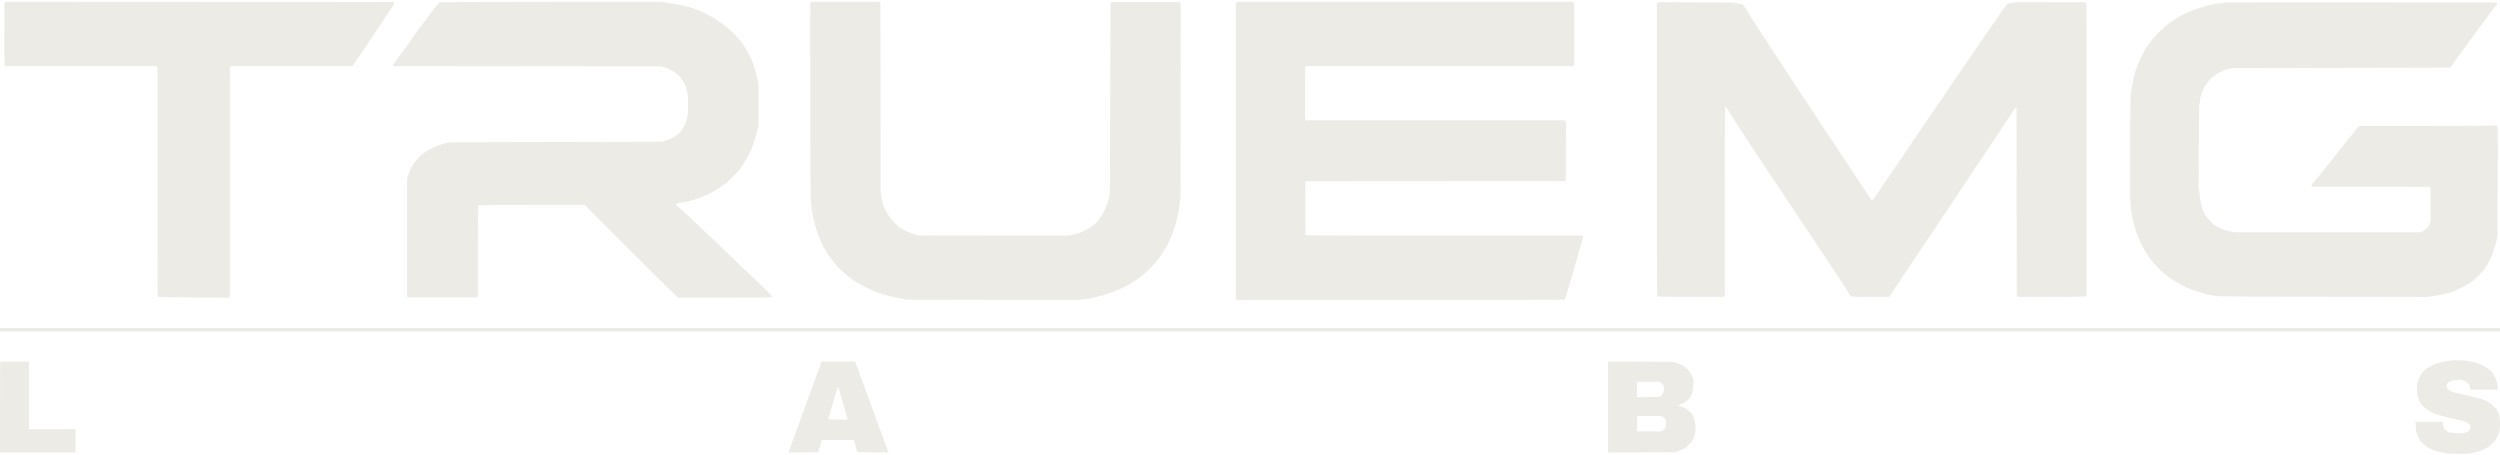
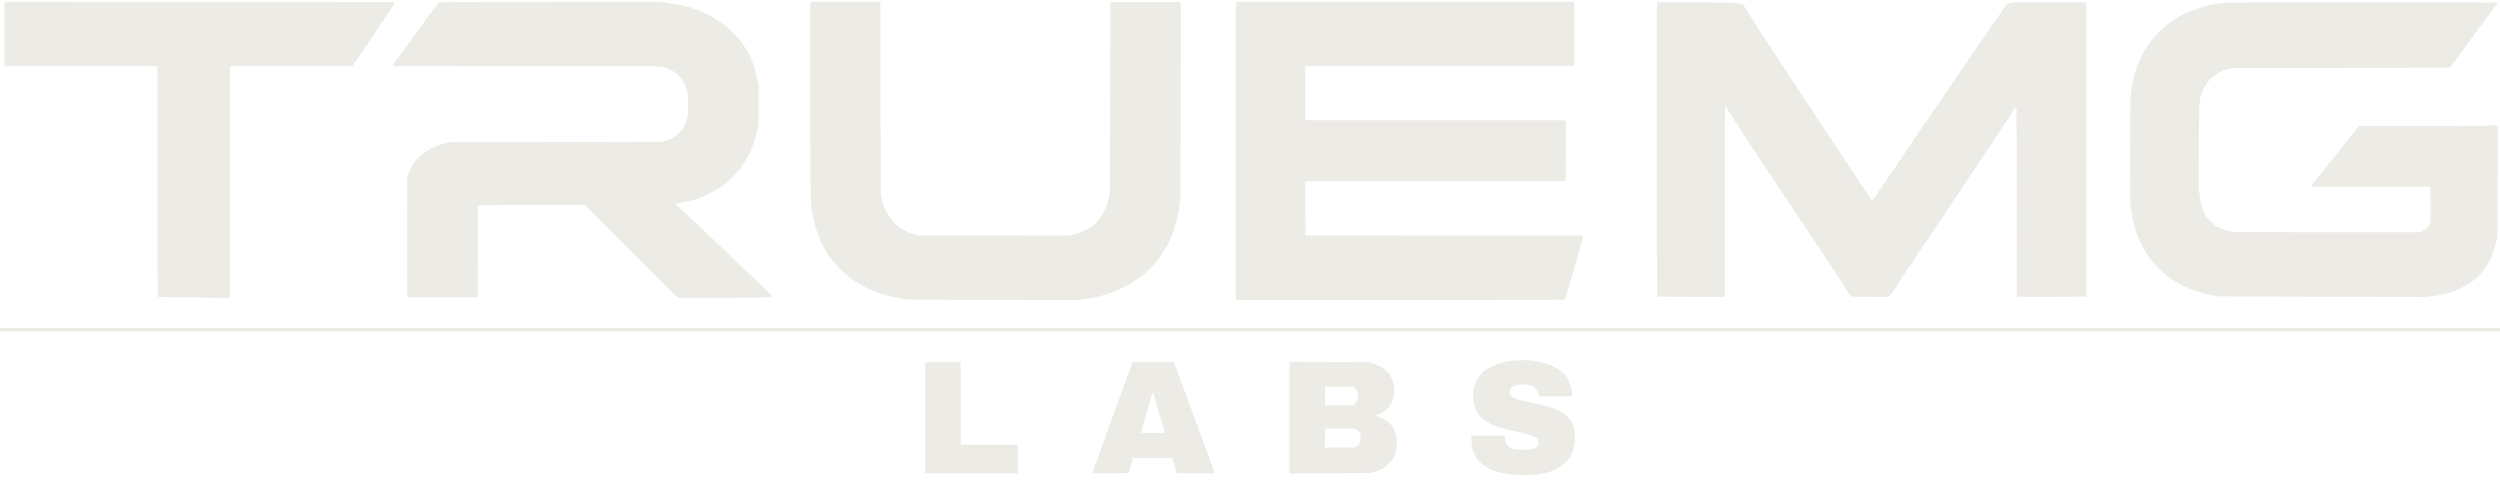
- <svg xmlns="http://www.w3.org/2000/svg" viewBox="0 0 5634 1024" role="img" aria-label="TrueMG Labs">
+ <svg xmlns="http://www.w3.org/2000/svg" viewBox="0 0 5634 1086" role="img" aria-label="TrueMG Labs">
  <g transform="translate(0,681) scale(0.025,-0.025)" stroke="none">
    <g fill="#EDEBE6">
      <path d="M465 27020 l-58 -59 -15 -2770 c-8 -1524 0 -2802 18 -2841 l33 -70 6816 0 6815 0 61 -61 61 -61 -3 -10322 c-2 -5867 12 -10336 32 -10355 19 -18 1457 -45 3195 -61 l3160 -28 70 77 70 78 0 10325 0 10325 77 42 78 41 5439 0 5440 0 86 110 c125 160 843 1198 1065 1538 295 455 724 1099 1709 2569 l910 1356 -12 104 -12 103 -17488 9 -17488 9 -59 -58z" />
      <path d="M39653 27037 c-49 -18 -221 -200 -384 -405 -458 -576 -1855 -2468 -2161 -2925 -179 -268 -743 -1037 -1416 -1929 -166 -221 -278 -407 -266 -440 l22 -57 12086 -12 12086 -12 278 -88 c640 -203 1152 -536 1485 -965 307 -395 445 -712 569 -1304 l66 -320 0 -800 0 -800 -66 -300 c-181 -812 -569 -1408 -1152 -1768 -273 -168 -352 -202 -789 -341 l-351 -111 -9580 -21 -9580 -22 -300 -72 c-898 -215 -1753 -647 -2317 -1169 -555 -514 -833 -960 -1109 -1776 l-74 -220 -9 -5315 c-6 -2923 5 -5341 24 -5374 l33 -60 3113 -1 3113 0 48 65 47 66 6 4063 c3 2235 15 4080 27 4100 13 21 2011 36 4813 36 l4790 0 4138 -4134 c2275 -2274 4176 -4155 4224 -4180 l88 -46 3836 0 c2110 0 4003 12 4207 26 l369 26 19 50 c22 57 -449 537 -1427 1453 -693 648 -3219 3069 -3680 3525 -144 143 -513 492 -821 776 -307 284 -765 716 -1018 960 -460 444 -678 647 -1334 1239 l-350 316 13 64 12 65 180 30 c98 16 287 47 419 68 1108 179 2211 624 3280 1324 l560 366 620 626 620 626 263 400 c457 695 732 1203 890 1648 218 612 370 1114 408 1352 14 88 56 250 92 360 l67 200 0 1860 0 1860 -67 280 c-37 154 -105 451 -152 660 -425 1916 -1544 3522 -3281 4711 -1373 939 -2719 1447 -4380 1652 -176 22 -437 66 -580 99 l-260 59 -9960 -6 c-5478 -3 -9999 -20 -10047 -38z" />
      <path d="M73081 27003 l-41 -78 3 -8632 c2 -4748 18 -8831 36 -9073 101 -1383 432 -2698 970 -3860 66 -143 137 -296 156 -340 20 -44 107 -188 194 -320 88 -132 189 -294 225 -360 209 -379 985 -1283 1459 -1702 967 -852 2219 -1538 3517 -1926 650 -194 1101 -302 1480 -354 165 -23 381 -62 480 -87 l180 -46 7678 -14 7679 -14 341 41 c875 105 996 127 1782 328 1078 274 2363 850 3164 1418 90 64 252 177 360 252 187 130 549 429 780 644 172 160 902 995 1009 1154 55 80 204 315 333 521 129 206 275 440 325 520 50 80 106 181 125 225 20 44 83 188 142 320 184 414 294 707 421 1120 67 220 148 481 179 580 32 99 77 306 101 460 24 154 62 337 84 406 22 69 70 384 107 700 l66 574 11 8700 12 8700 -51 100 -50 100 -3067 0 -3067 0 -52 -52 -52 -52 -24 -8508 -24 -8508 -44 -260 c-110 -664 -270 -1122 -588 -1684 -416 -734 -817 -1122 -1520 -1473 -547 -273 -643 -308 -1159 -424 l-449 -100 -6776 10 -6776 11 -200 71 c-110 39 -290 99 -400 133 -249 78 -763 334 -1012 503 -573 388 -1285 1345 -1482 1993 -23 77 -72 239 -109 360 -36 121 -85 364 -108 540 l-41 320 -14 8515 -13 8515 -45 55 -46 55 -3073 0 -3074 0 -42 -77z" />
      <path d="M111470 27037 l-70 -41 0 -13357 0 -13356 77 -42 78 -41 14699 0 c8085 0 14727 11 14761 23 73 29 147 254 589 1797 45 154 107 361 140 460 63 190 147 481 240 830 105 394 171 630 288 1030 333 1138 450 1584 428 1620 l-25 40 -12447 1 c-6847 0 -12469 14 -12496 31 l-47 30 -13 2367 -12 2367 52 52 52 52 11644 8 11643 7 44 44 44 44 13 2601 14 2601 -64 97 -64 98 -11636 0 -11636 0 -65 65 -65 65 9 2319 10 2320 55 55 56 56 12035 0 12036 0 42 77 41 78 0 2733 0 2734 -61 88 -61 87 -15129 1 -15129 0 -70 -41z" />
    </g>
    <g fill="#EDEBE6">
      <path d="M149428 26991 l-69 -51 0 -13193 c0 -7256 10 -13210 23 -13230 14 -22 1228 -37 3012 -37 l2990 0 48 48 48 48 0 8485 c0 4667 11 8496 24 8510 51 51 137 -27 250 -225 101 -177 300 -490 866 -1360 66 -102 354 -541 640 -976 286 -435 601 -923 700 -1084 99 -162 321 -503 493 -760 172 -256 505 -753 740 -1103 235 -350 445 -663 467 -695 22 -31 510 -762 1084 -1623 574 -861 1170 -1754 1324 -1985 154 -231 405 -609 558 -840 153 -231 503 -754 776 -1163 274 -408 516 -772 538 -808 22 -36 195 -296 384 -577 189 -282 556 -836 816 -1232 1081 -1646 1205 -1838 1541 -2380 75 -121 155 -233 178 -249 22 -17 800 -30 1727 -30 l1686 -1 119 135 c65 75 217 295 338 490 237 384 977 1507 1354 2055 228 331 2457 3644 2617 3889 44 67 699 1051 1456 2187 757 1135 1423 2135 1480 2222 180 274 1884 2825 1961 2936 156 223 1269 1899 1393 2098 72 114 250 393 396 620 l265 412 64 -13 65 -12 10 -8456 10 -8455 45 -54 45 -54 3045 1 c1675 0 3068 15 3097 33 l52 33 3 9997 c2 5498 1 11430 -2 13183 l-5 3187 -64 64 -64 64 -3106 -3 -3106 -4 -378 -57 -379 -56 -90 -91 c-86 -86 -510 -688 -1208 -1715 -174 -255 -384 -561 -468 -680 -84 -119 -276 -396 -427 -616 -151 -220 -458 -665 -682 -990 -1061 -1535 -1504 -2184 -2993 -4392 -102 -151 -291 -424 -420 -606 -395 -558 -1826 -2658 -2692 -3952 -243 -363 -534 -795 -646 -960 -362 -533 -933 -1370 -1216 -1780 -151 -220 -481 -706 -734 -1080 -645 -958 -666 -976 -803 -710 -42 83 -173 285 -290 450 -117 165 -304 439 -414 609 -110 170 -319 485 -464 700 -262 388 -699 1050 -1710 2591 -288 440 -580 881 -649 980 -69 99 -254 378 -411 620 -158 242 -361 548 -451 680 -281 410 -2516 3790 -2639 3990 -64 104 -235 365 -380 580 -145 214 -333 498 -417 630 -84 132 -354 546 -599 920 -245 374 -615 940 -823 1259 -207 318 -435 660 -505 760 -71 99 -211 316 -313 481 -101 165 -291 462 -420 660 -130 198 -296 457 -368 575 -72 117 -167 271 -211 341 -44 69 -139 228 -212 352 -169 288 -192 306 -474 358 -129 23 -333 61 -454 84 l-220 41 -3341 16 -3341 15 -70 -51z" />
      <path d="M200748 27015 c-12 -12 -199 -36 -415 -54 -432 -34 -1041 -135 -1353 -224 -1056 -300 -1666 -529 -2360 -890 -1428 -741 -2792 -2118 -3512 -3547 -409 -812 -663 -1509 -787 -2160 -25 -132 -70 -357 -100 -500 -79 -379 -135 -742 -162 -1060 -43 -494 -55 -9253 -14 -9700 56 -610 149 -1204 259 -1660 102 -419 325 -1132 377 -1200 16 -22 80 -166 140 -320 130 -331 384 -846 530 -1076 305 -481 394 -610 605 -874 491 -615 1084 -1182 1642 -1570 290 -202 1442 -860 1505 -860 28 0 101 -26 164 -59 200 -104 621 -251 1093 -383 253 -70 546 -153 651 -184 105 -31 330 -75 500 -97 170 -23 390 -53 489 -68 99 -14 4347 -33 9440 -40 l9260 -14 540 64 c656 78 1322 222 1791 386 457 161 1227 540 1629 803 397 259 1101 959 1378 1369 420 622 746 1395 972 2303 l125 500 14 4945 15 4946 -71 71 -71 71 -1581 -27 c-870 -14 -3652 -26 -6184 -26 l-4603 0 -358 -430 c-730 -878 -909 -1102 -1673 -2099 -240 -314 -558 -715 -706 -891 -148 -176 -383 -466 -523 -644 -337 -431 -699 -871 -887 -1081 -88 -98 -148 -202 -140 -243 l14 -72 5305 -10 5304 -10 53 -64 53 -63 2 -1507 2 -1506 -91 -224 c-110 -274 -304 -474 -603 -623 l-226 -113 -8400 4 -8400 4 -320 70 c-469 102 -882 246 -1179 409 l-261 145 -360 364 -361 364 -139 260 c-255 475 -361 834 -439 1480 -25 209 -65 499 -88 643 l-43 264 25 3744 25 3744 40 105 c22 58 40 190 41 293 1 337 223 944 505 1380 483 748 1297 1294 2194 1474 l240 48 9794 23 9795 22 117 140 c64 77 166 212 225 299 139 203 491 691 749 1038 529 712 1029 1396 1202 1646 106 153 235 331 287 397 354 447 648 839 1069 1427 120 168 302 408 403 532 l184 226 -13 87 -12 88 -12145 8 c-6680 5 -12155 -1 -12167 -13z" />
    </g>
  </g>
  <rect x="0" y="738.9" width="5634" height="8.2" fill="#EDEBE6" />
-   <g transform="translate(0,811.8) scale(0.990158)">
+   <g transform="translate(2084.8,811.8) scale(1.21409)">
    <g transform="translate(0,214) scale(0.025,-0.025)" fill="#EDEBE6" stroke="none">
-       <path d="M222840 8497 c-768 -110 -1249 -270 -1730 -574 l-265 -167 -213 -230 c-269 -292 -413 -558 -513 -949 l-79 -310 0 -328 c0 -384 42 -635 159 -948 l85 -227 177 -228 178 -228 270 -198 c528 -386 958 -545 2241 -830 1034 -229 1239 -289 1484 -428 l173 -100 59 -139 58 -140 -45 -135 -44 -135 -117 -99 -117 -98 -231 -48 -230 -48 -520 21 -520 22 -140 49 c-194 68 -389 220 -461 359 -33 64 -71 225 -85 358 l-25 241 -1240 0 -1240 0 23 -430 23 -430 61 -192 c34 -105 120 -303 191 -440 l131 -248 243 -240 c425 -418 954 -666 1759 -826 l400 -80 620 -27 c341 -15 827 -15 1080 -1 l460 27 368 81 c734 163 1254 433 1683 876 l250 259 138 287 139 287 61 291 61 291 0 396 c0 490 -53 751 -214 1058 l-126 240 -223 220 c-523 519 -905 663 -3036 1141 l-660 148 -228 115 c-125 64 -256 156 -290 205 l-63 90 0 148 0 148 101 119 100 120 190 66 189 65 341 24 342 23 230 -67 230 -67 156 -141 157 -141 38 -128 c21 -70 50 -176 63 -237 l25 -110 1243 0 1243 0 -29 290 c-38 384 -143 714 -328 1025 l-151 255 -213 195 c-795 727 -2338 1069 -3847 852z" />
-       <path d="M27 8413 c-15 -14 -27 -1877 -27 -4140 l0 -4113 3440 0 3440 0 0 1060 0 1060 -2120 0 -2120 0 0 3080 0 3080 -1293 0 c-712 0 -1306 -12 -1320 -27z" />
-       <path d="M74756 8330 c-196 -510 -2956 -8106 -2956 -8135 l0 -36 1348 10 1347 11 164 560 164 560 1456 0 1456 0 164 -560 164 -560 1413 -11 1413 -10 -29 70 c-15 39 -683 1867 -1483 4063 -801 2195 -1475 4027 -1498 4070 l-42 78 -1519 0 -1520 0 -42 -110z m1695 -2653 c61 -229 246 -869 410 -1420 165 -552 299 -1025 299 -1050 l0 -47 -880 0 c-484 0 -880 12 -880 27 0 15 124 443 276 950 263 879 423 1436 523 1816 l45 172 48 -16 48 -16 111 -416z" />
-       <path d="M146429 8416 l-29 -29 0 -4115 0 -4115 3030 13 3030 12 239 71 c131 39 356 128 500 197 l261 127 284 282 285 281 106 209 c58 115 133 313 165 439 l60 229 0 369 c0 457 -53 722 -209 1042 l-120 249 -233 222 -233 222 -253 120 c-138 65 -310 130 -382 143 -71 14 -130 38 -130 55 0 17 86 63 190 102 259 98 477 236 683 434 l174 165 111 220 c151 300 208 568 210 987 l1 353 -48 180 c-27 99 -104 286 -173 415 l-125 235 -227 227 -227 227 -294 148 c-162 81 -403 178 -535 215 l-240 68 -2921 15 -2920 15 -30 -29z m4781 -1917 c82 -56 176 -154 210 -218 l60 -117 0 -229 0 -230 -81 -162 c-44 -90 -129 -199 -190 -243 l-109 -80 -1030 -12 -1030 -12 0 702 0 702 1011 0 1010 0 149 -101z m194 -3110 c75 -50 169 -153 209 -230 l72 -139 -17 -267 -17 -267 -75 -128 -76 -129 -139 -74 -140 -75 -1090 0 -1091 0 0 700 0 700 1114 0 1114 0 136 -91z" />
+       <g transform="translate(0.0,0)">
+         <path d="M27 8413 c-15 -14 -27 -1877 -27 -4140 l0 -4113 3440 0 3440 0 0 1060 0 1060 -2120 0 -2120 0 0 3080 0 3080 -1293 0 c-712 0 -1306 -12 -1320 -27z" />
+       </g>
+       <g transform="translate(-59378.2,0)">
+         <path d="M74756 8330 c-196 -510 -2956 -8106 -2956 -8135 l0 -36 1348 10 1347 11 164 560 164 560 1456 0 1456 0 164 -560 164 -560 1413 -11 1413 -10 -29 70 c-15 39 -683 1867 -1483 4063 -801 2195 -1475 4027 -1498 4070 l-42 78 -1519 0 -1520 0 -42 -110z m1695 -2653 c61 -229 246 -869 410 -1420 165 -552 299 -1025 299 -1050 l0 -47 -880 0 c-484 0 -880 12 -880 27 0 15 124 443 276 950 263 879 423 1436 523 1816 l45 172 48 -16 48 -16 111 -416z" />
+       </g>
+       <g transform="translate(-119347.3,0)">
+         <path d="M146429 8416 l-29 -29 0 -4115 0 -4115 3030 13 3030 12 239 71 c131 39 356 128 500 197 l261 127 284 282 285 281 106 209 c58 115 133 313 165 439 l60 229 0 369 c0 457 -53 722 -209 1042 l-120 249 -233 222 -233 222 -253 120 c-138 65 -310 130 -382 143 -71 14 -130 38 -130 55 0 17 86 63 190 102 259 98 477 236 683 434 l174 165 111 220 c151 300 208 568 210 987 l1 353 -48 180 c-27 99 -104 286 -173 415 l-125 235 -227 227 -227 227 -294 148 c-162 81 -403 178 -535 215 l-240 68 -2921 15 -2920 15 -30 -29z m4781 -1917 c82 -56 176 -154 210 -218 l60 -117 0 -229 0 -230 -81 -162 c-44 -90 -129 -199 -190 -243 l-109 -80 -1030 -12 -1030 -12 0 702 0 702 1011 0 1010 0 149 -101z m194 -3110 c75 -50 169 -153 209 -230 l72 -139 -17 -267 -17 -267 -75 -128 -76 -129 -139 -74 -140 -75 -1090 0 -1091 0 0 700 0 700 1114 0 1114 0 136 -91z" />
+       </g>
+       <g transform="translate(-179354.5,0)">
+         <path d="M222840 8497 c-768 -110 -1249 -270 -1730 -574 l-265 -167 -213 -230 c-269 -292 -413 -558 -513 -949 l-79 -310 0 -328 c0 -384 42 -635 159 -948 l85 -227 177 -228 178 -228 270 -198 c528 -386 958 -545 2241 -830 1034 -229 1239 -289 1484 -428 l173 -100 59 -139 58 -140 -45 -135 -44 -135 -117 -99 -117 -98 -231 -48 -230 -48 -520 21 -520 22 -140 49 c-194 68 -389 220 -461 359 -33 64 -71 225 -85 358 l-25 241 -1240 0 -1240 0 23 -430 23 -430 61 -192 c34 -105 120 -303 191 -440 l131 -248 243 -240 c425 -418 954 -666 1759 -826 l400 -80 620 -27 c341 -15 827 -15 1080 -1 l460 27 368 81 c734 163 1254 433 1683 876 l250 259 138 287 139 287 61 291 61 291 0 396 c0 490 -53 751 -214 1058 l-126 240 -223 220 c-523 519 -905 663 -3036 1141 l-660 148 -228 115 c-125 64 -256 156 -290 205 l-63 90 0 148 0 148 101 119 100 120 190 66 189 65 341 24 342 23 230 -67 230 -67 156 -141 157 -141 38 -128 c21 -70 50 -176 63 -237 l25 -110 1243 0 1243 0 -29 290 c-38 384 -143 714 -328 1025 l-151 255 -213 195 c-795 727 -2338 1069 -3847 852z" />
+       </g>
    </g>
  </g>
</svg>
